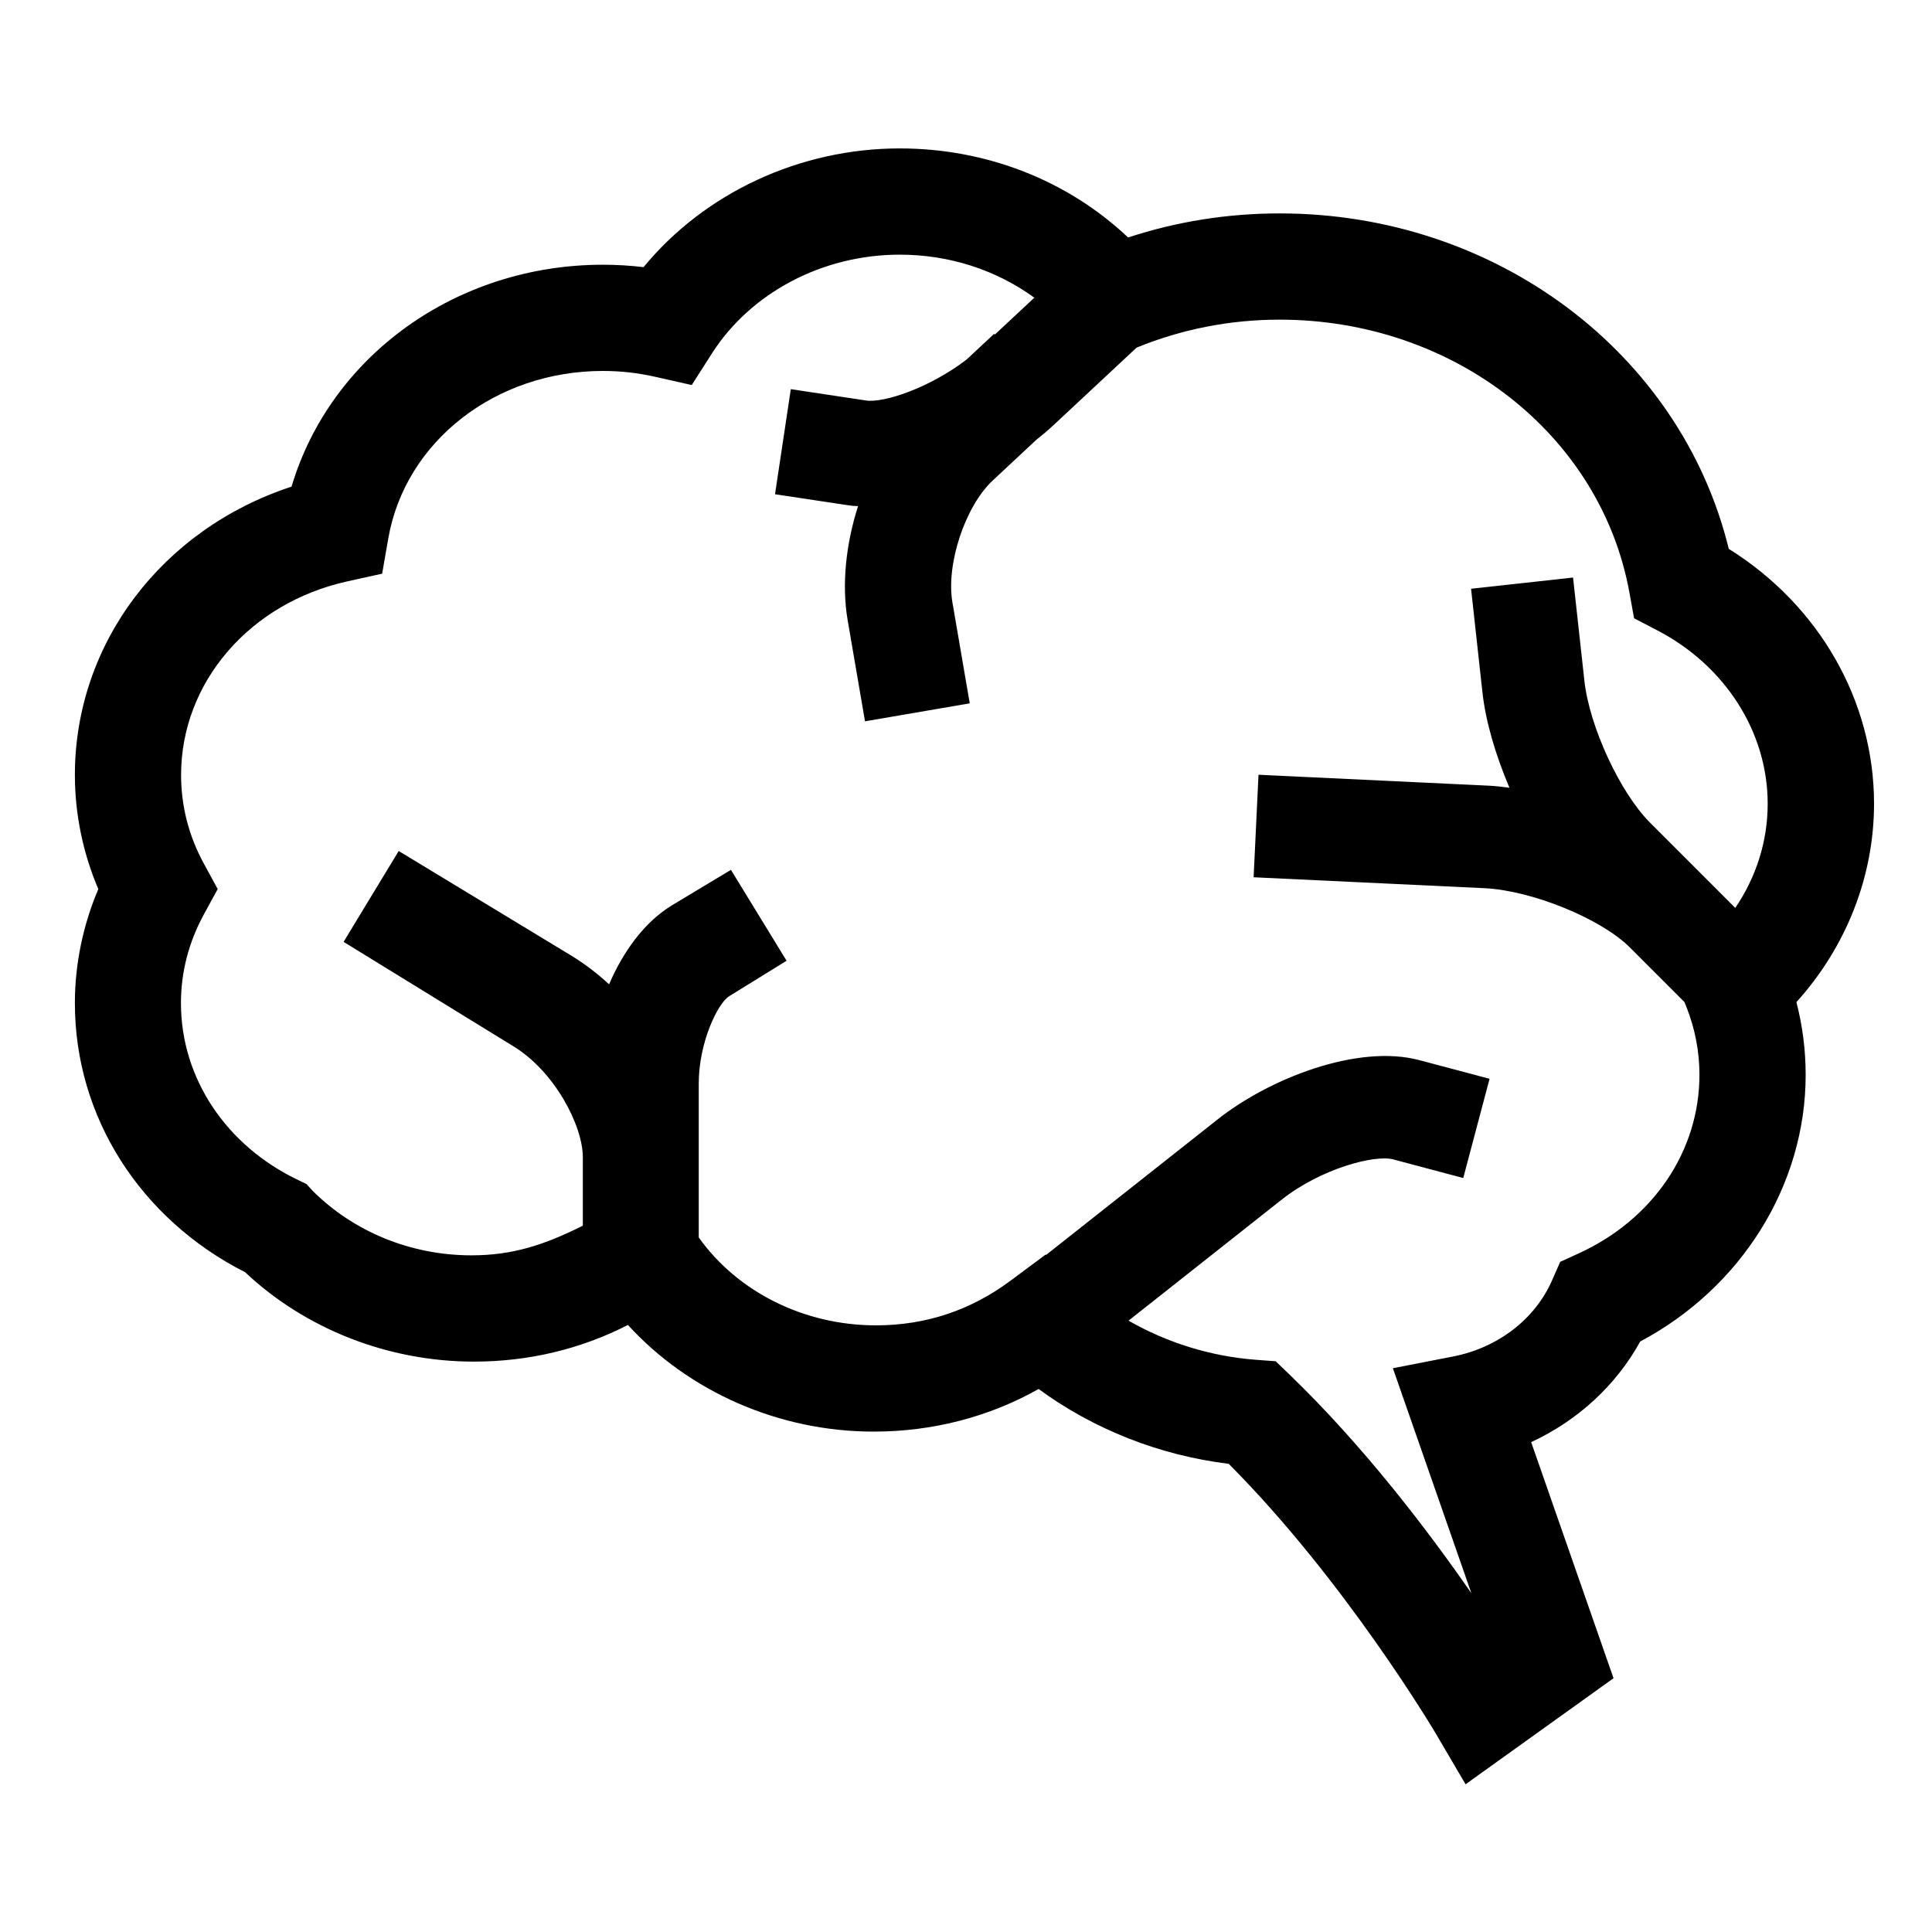
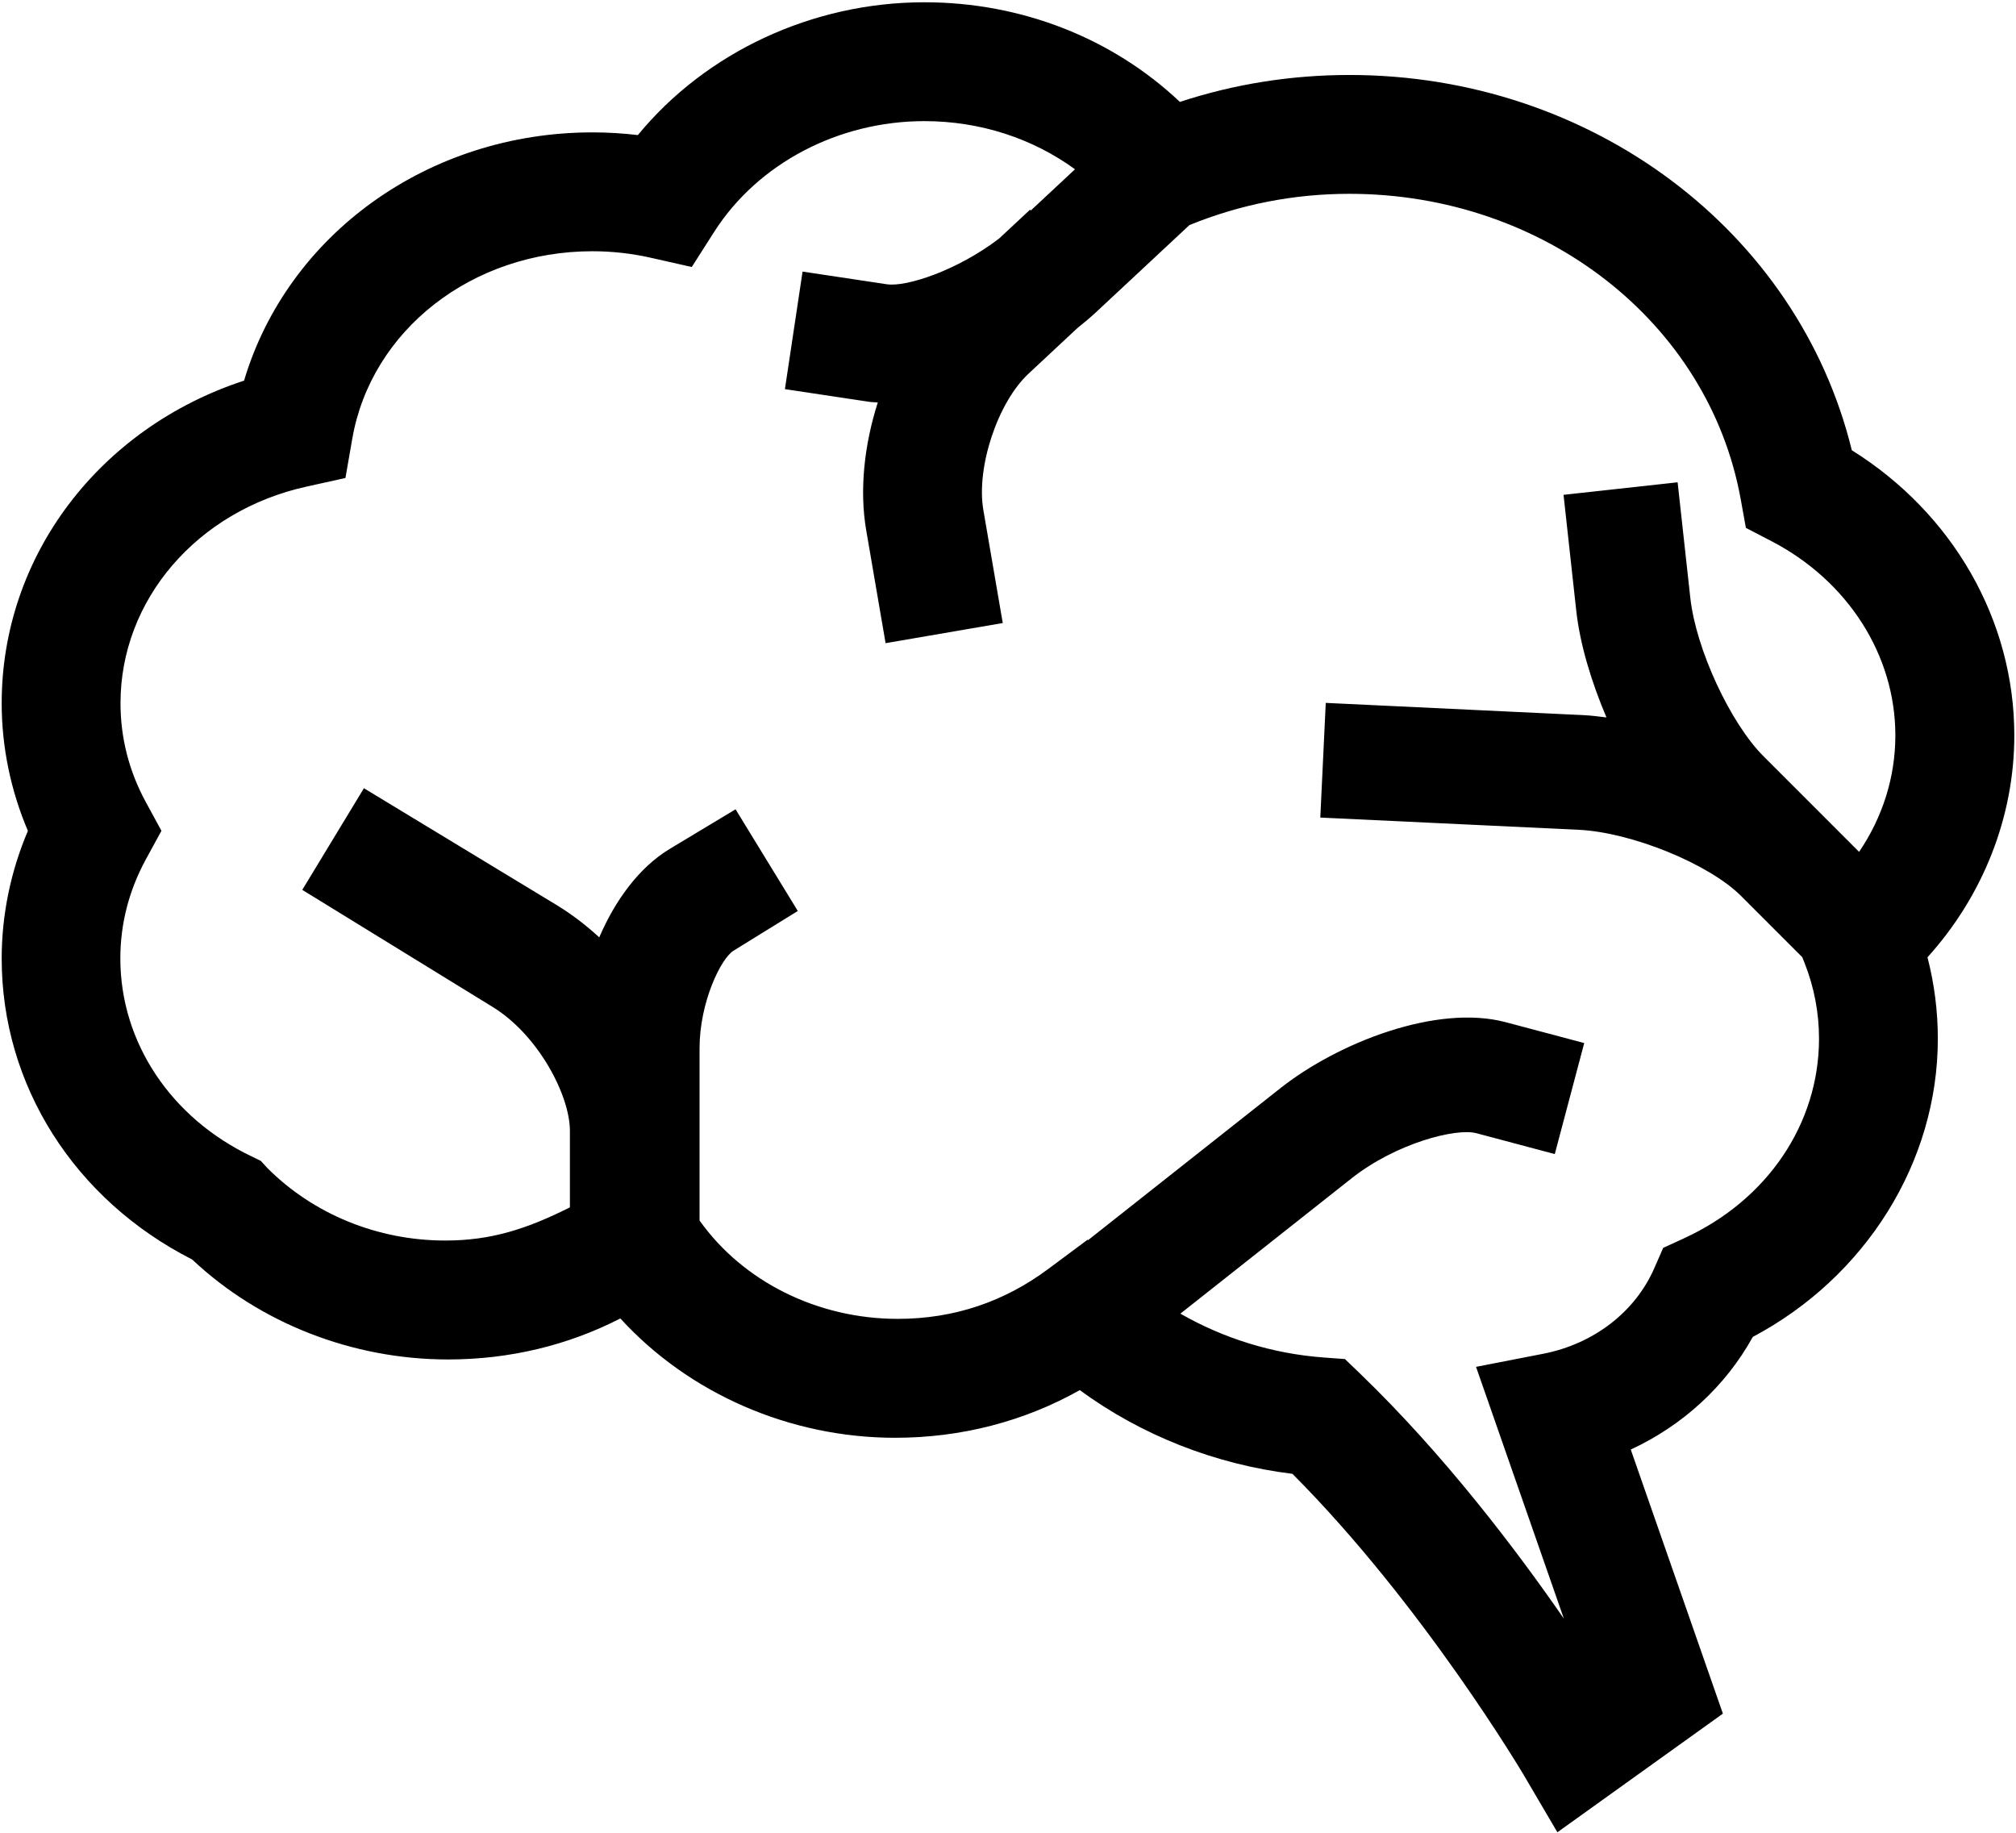
- <svg xmlns="http://www.w3.org/2000/svg" version="1.1" x="0px" y="0px" viewBox="0 0 100 100" enable-background="new 0 0 100 100" xml:space="preserve">
-   <path fill="#000000" d="M97,41.602c0-5.333-2.849-10.279-7.519-13.193c-2.479-10.137-12.043-17.363-23.244-17.363  c-2.695,0-5.326,0.418-7.846,1.246c-3.125-2.951-7.332-4.61-11.823-4.61c-5.188,0-10.109,2.315-13.257,6.145  c-0.698-0.083-1.4-0.125-2.1-0.125c-7.604,0-14.109,4.734-16.121,11.486C8.406,27.376,3.876,33.296,3.876,40.113  c0,2.021,0.416,4.037,1.213,5.907c-0.796,1.871-1.213,3.887-1.213,5.906c0,5.863,3.365,11.158,8.814,13.926  c3.128,2.945,7.415,4.625,11.841,4.625c2.827,0,5.538-0.649,7.97-1.898c3.156,3.456,7.816,5.521,12.716,5.521  c3.055,0,5.968-0.757,8.542-2.205c2.85,2.088,6.253,3.433,9.84,3.873c6.047,6.068,10.688,13.907,10.734,13.989l1.525,2.597  l7.658-5.49l-4.263-12.219c2.401-1.112,4.388-2.931,5.646-5.211c5.231-2.776,8.562-8.09,8.562-13.795  c0-1.279-0.161-2.541-0.479-3.769C95.554,49.024,97,45.37,97,41.602z M81.709,64.877l-0.954,0.436l-0.422,0.961  c-0.885,2.013-2.801,3.484-5.122,3.938l-3.116,0.607l4.064,11.649c-2.221-3.209-5.547-7.592-9.415-11.321l-0.716-0.689l-0.99-0.073  c-2.365-0.175-4.633-0.886-6.625-2.028l7.918-6.258c2.062-1.631,4.841-2.341,5.777-2.09l3.629,0.965l1.363-5.136l-3.63-0.964  c-3.19-0.85-7.758,0.943-10.434,3.057l-8.892,7.025l-0.021-0.02l-1.822,1.355c-2.026,1.51-4.352,2.309-6.962,2.309  c-3.727,0-7.172-1.735-9.172-4.551v-2.924v-1.223v-3.819c0-2.132,0.992-4.168,1.577-4.521l2.969-1.834l-2.88-4.705l-3.045,1.832  c-1.425,0.861-2.527,2.385-3.262,4.093c-0.618-0.57-1.285-1.078-1.982-1.501l-8.907-5.399l-2.853,4.703l8.78,5.399  c2.133,1.293,3.603,4.104,3.603,5.752v1.223v2.316c-2,1.002-3.648,1.535-5.762,1.535c-3.142,0-6.104-1.222-8.232-3.349l-0.305-0.336  l-0.414-0.203c-3.76-1.784-6.088-5.296-6.088-9.164c0-1.609,0.401-3.153,1.184-4.591l0.718-1.316l-0.716-1.315  c-0.782-1.435-1.179-2.979-1.179-4.59c0-4.781,3.54-8.902,8.607-10.021l1.8-0.398l0.316-1.816c0.875-5.028,5.548-8.677,11.113-8.677  c0.907,0,1.819,0.102,2.71,0.304l1.885,0.426l1.04-1.629c2.015-3.158,5.741-5.12,9.723-5.12c2.58,0,5.006,0.797,6.97,2.228  l-2.045,1.908l-0.035-0.038l-1.433,1.336c-1.929,1.476-4.292,2.251-5.193,2.115l-3.899-0.587l-0.817,5.439l3.896,0.586  c0.13,0.02,0.269,0.018,0.402,0.029c-0.629,1.965-0.855,4.06-0.537,5.913l0.897,5.226l5.421-0.932l-0.897-5.225  c-0.338-1.969,0.657-4.978,2.091-6.313l2.254-2.104c0.31-0.245,0.604-0.493,0.873-0.743l4.316-4.027  c2.345-0.956,4.834-1.447,7.402-1.447c9.009,0,16.623,5.942,18.106,14.129l0.24,1.328l1.196,0.622  c3.527,1.834,5.72,5.274,5.72,8.978c0,1.94-0.591,3.786-1.677,5.392l-0.854-0.854h0.001l-3.563-3.563  c-1.549-1.548-3.133-4.974-3.393-7.33l-0.588-5.353l-5.279,0.58l0.588,5.353c0.168,1.535,0.688,3.273,1.399,4.947  c-0.353-0.043-0.705-0.09-1.044-0.106L65.14,40.101l-0.253,5.306l11.953,0.566c2.446,0.116,6.026,1.574,7.513,3.059l2.834,2.835  l0.103,0.255c0.446,1.125,0.673,2.31,0.673,3.517C87.961,59.578,85.565,63.118,81.709,64.877z" />
+ <svg xmlns="http://www.w3.org/2000/svg" version="1.1" x="0px" y="0px" viewBox="0 0 110 100" enable-background="new 0 0 100 100" xml:space="preserve" id="svg4790" width="110" height="100">
+   <defs id="defs4796" />
+   <path d="m 109.908,40.124 c 0,-6.289 -3.36,-12.121 -8.867,-15.558 C 98.118,12.612 86.839,4.091 73.631,4.091 c -3.178,0 -6.281,0.493 -9.252,1.469 -3.685,-3.48 -8.646,-5.436 -13.942,-5.436 -6.118,0 -11.921,2.73 -15.633,7.246 -0.823,-0.098 -1.651,-0.147 -2.476,-0.147 -8.967,0 -16.638,5.583 -19.011,13.545 C 5.434,23.348 0.092,30.329 0.092,38.368 c 0,2.383 0.491,4.761 1.43,6.966 -0.939,2.206 -1.43,4.584 -1.43,6.965 0,6.914 3.968,13.158 10.394,16.422 3.689,3.473 8.744,5.454 13.963,5.454 3.334,0 6.531,-0.765 9.399,-2.238 3.722,4.075 9.217,6.511 14.995,6.511 3.603,0 7.038,-0.893 10.073,-2.6 3.361,2.462 7.374,4.048 11.604,4.567 7.131,7.156 12.604,16.4 12.658,16.496 l 1.798,3.062 9.031,-6.474 -5.027,-14.409 c 2.831,-1.311 5.174,-3.456 6.658,-6.145 6.169,-3.274 10.097,-9.54 10.097,-16.268 0,-1.508 -0.19,-2.996 -0.565,-4.445 3.033,-3.356 4.738,-7.665 4.738,-12.108 z m -18.032,27.447 -1.125,0.514 -0.498,1.133 c -1.044,2.374 -3.303,4.108 -6.04,4.644 l -3.675,0.716 4.792,13.737 C 82.712,84.531 78.79,79.362 74.229,74.965 l -0.844,-0.812 -1.167,-0.086 c -2.789,-0.206 -5.463,-1.045 -7.812,-2.392 l 9.337,-7.38 c 2.432,-1.923 5.709,-2.761 6.812,-2.465 l 4.279,1.138 1.607,-6.057 -4.281,-1.137 c -3.762,-1.002 -9.149,1.112 -12.304,3.605 l -10.486,8.284 -0.025,-0.024 -2.149,1.598 c -2.389,1.781 -5.132,2.723 -8.21,2.723 -4.395,0 -8.458,-2.046 -10.816,-5.367 l 0,-3.448 0,-1.442 0,-4.504 c 0,-2.514 1.17,-4.915 1.86,-5.331 l 3.501,-2.163 -3.396,-5.548 -3.591,2.16 c -1.68,1.015 -2.98,2.812 -3.847,4.827 -0.729,-0.672 -1.515,-1.271 -2.337,-1.77 l -10.503,-6.367 -3.364,5.546 10.354,6.367 c 2.515,1.525 4.249,4.84 4.249,6.783 l 0,1.442 0,2.731 c -2.358,1.182 -4.302,1.81 -6.795,1.81 -3.705,0 -7.198,-1.441 -9.707,-3.949 L 14.234,63.342 13.746,63.103 C 9.312,60.999 6.566,56.857 6.566,52.296 c 0,-1.897 0.473,-3.718 1.396,-5.414 L 8.809,45.33 7.965,43.78 C 7.043,42.088 6.575,40.267 6.575,38.367 c 0,-5.638 4.175,-10.498 10.15,-11.817 l 2.123,-0.469 0.373,-2.141 c 1.032,-5.929 6.542,-10.232 13.105,-10.232 1.07,0 2.145,0.12 3.196,0.358 l 2.223,0.502 1.226,-1.921 c 2.376,-3.724 6.77,-6.038 11.466,-6.038 3.042,0 5.903,0.94 8.219,2.627 l -2.412,2.25 -0.041,-0.045 -1.69,1.575 c -2.275,1.741 -5.061,2.654 -6.124,2.494 l -4.598,-0.692 -0.963,6.414 4.594,0.691 c 0.153,0.024 0.317,0.021 0.474,0.034 -0.742,2.317 -1.008,4.788 -0.633,6.973 l 1.058,6.163 6.393,-1.099 -1.058,-6.162 c -0.399,-2.322 0.775,-5.87 2.466,-7.445 l 2.658,-2.481 c 0.366,-0.289 0.712,-0.581 1.029,-0.876 l 5.09,-4.749 c 2.765,-1.127 5.7,-1.706 8.729,-1.706 10.624,0 19.602,7.007 21.351,16.661 l 0.283,1.566 1.41,0.733 c 4.159,2.163 6.745,6.219 6.745,10.587 0,2.288 -0.697,4.465 -1.978,6.358 l -1.007,-1.007 0.001,0 -4.202,-4.202 c -1.827,-1.825 -3.695,-5.866 -4.001,-8.644 l -0.693,-6.312 -6.225,0.684 0.693,6.312 c 0.198,1.81 0.811,3.86 1.65,5.834 -0.416,-0.051 -0.831,-0.106 -1.231,-0.125 l -14.086,-0.669 -0.298,6.257 14.095,0.667 c 2.884,0.137 7.106,1.856 8.86,3.607 l 3.342,3.343 0.121,0.301 c 0.526,1.327 0.794,2.724 0.794,4.147 -0.002,4.645 -2.828,8.82 -7.375,10.894 z" id="path4792" style="fill:#000000" />
</svg>
